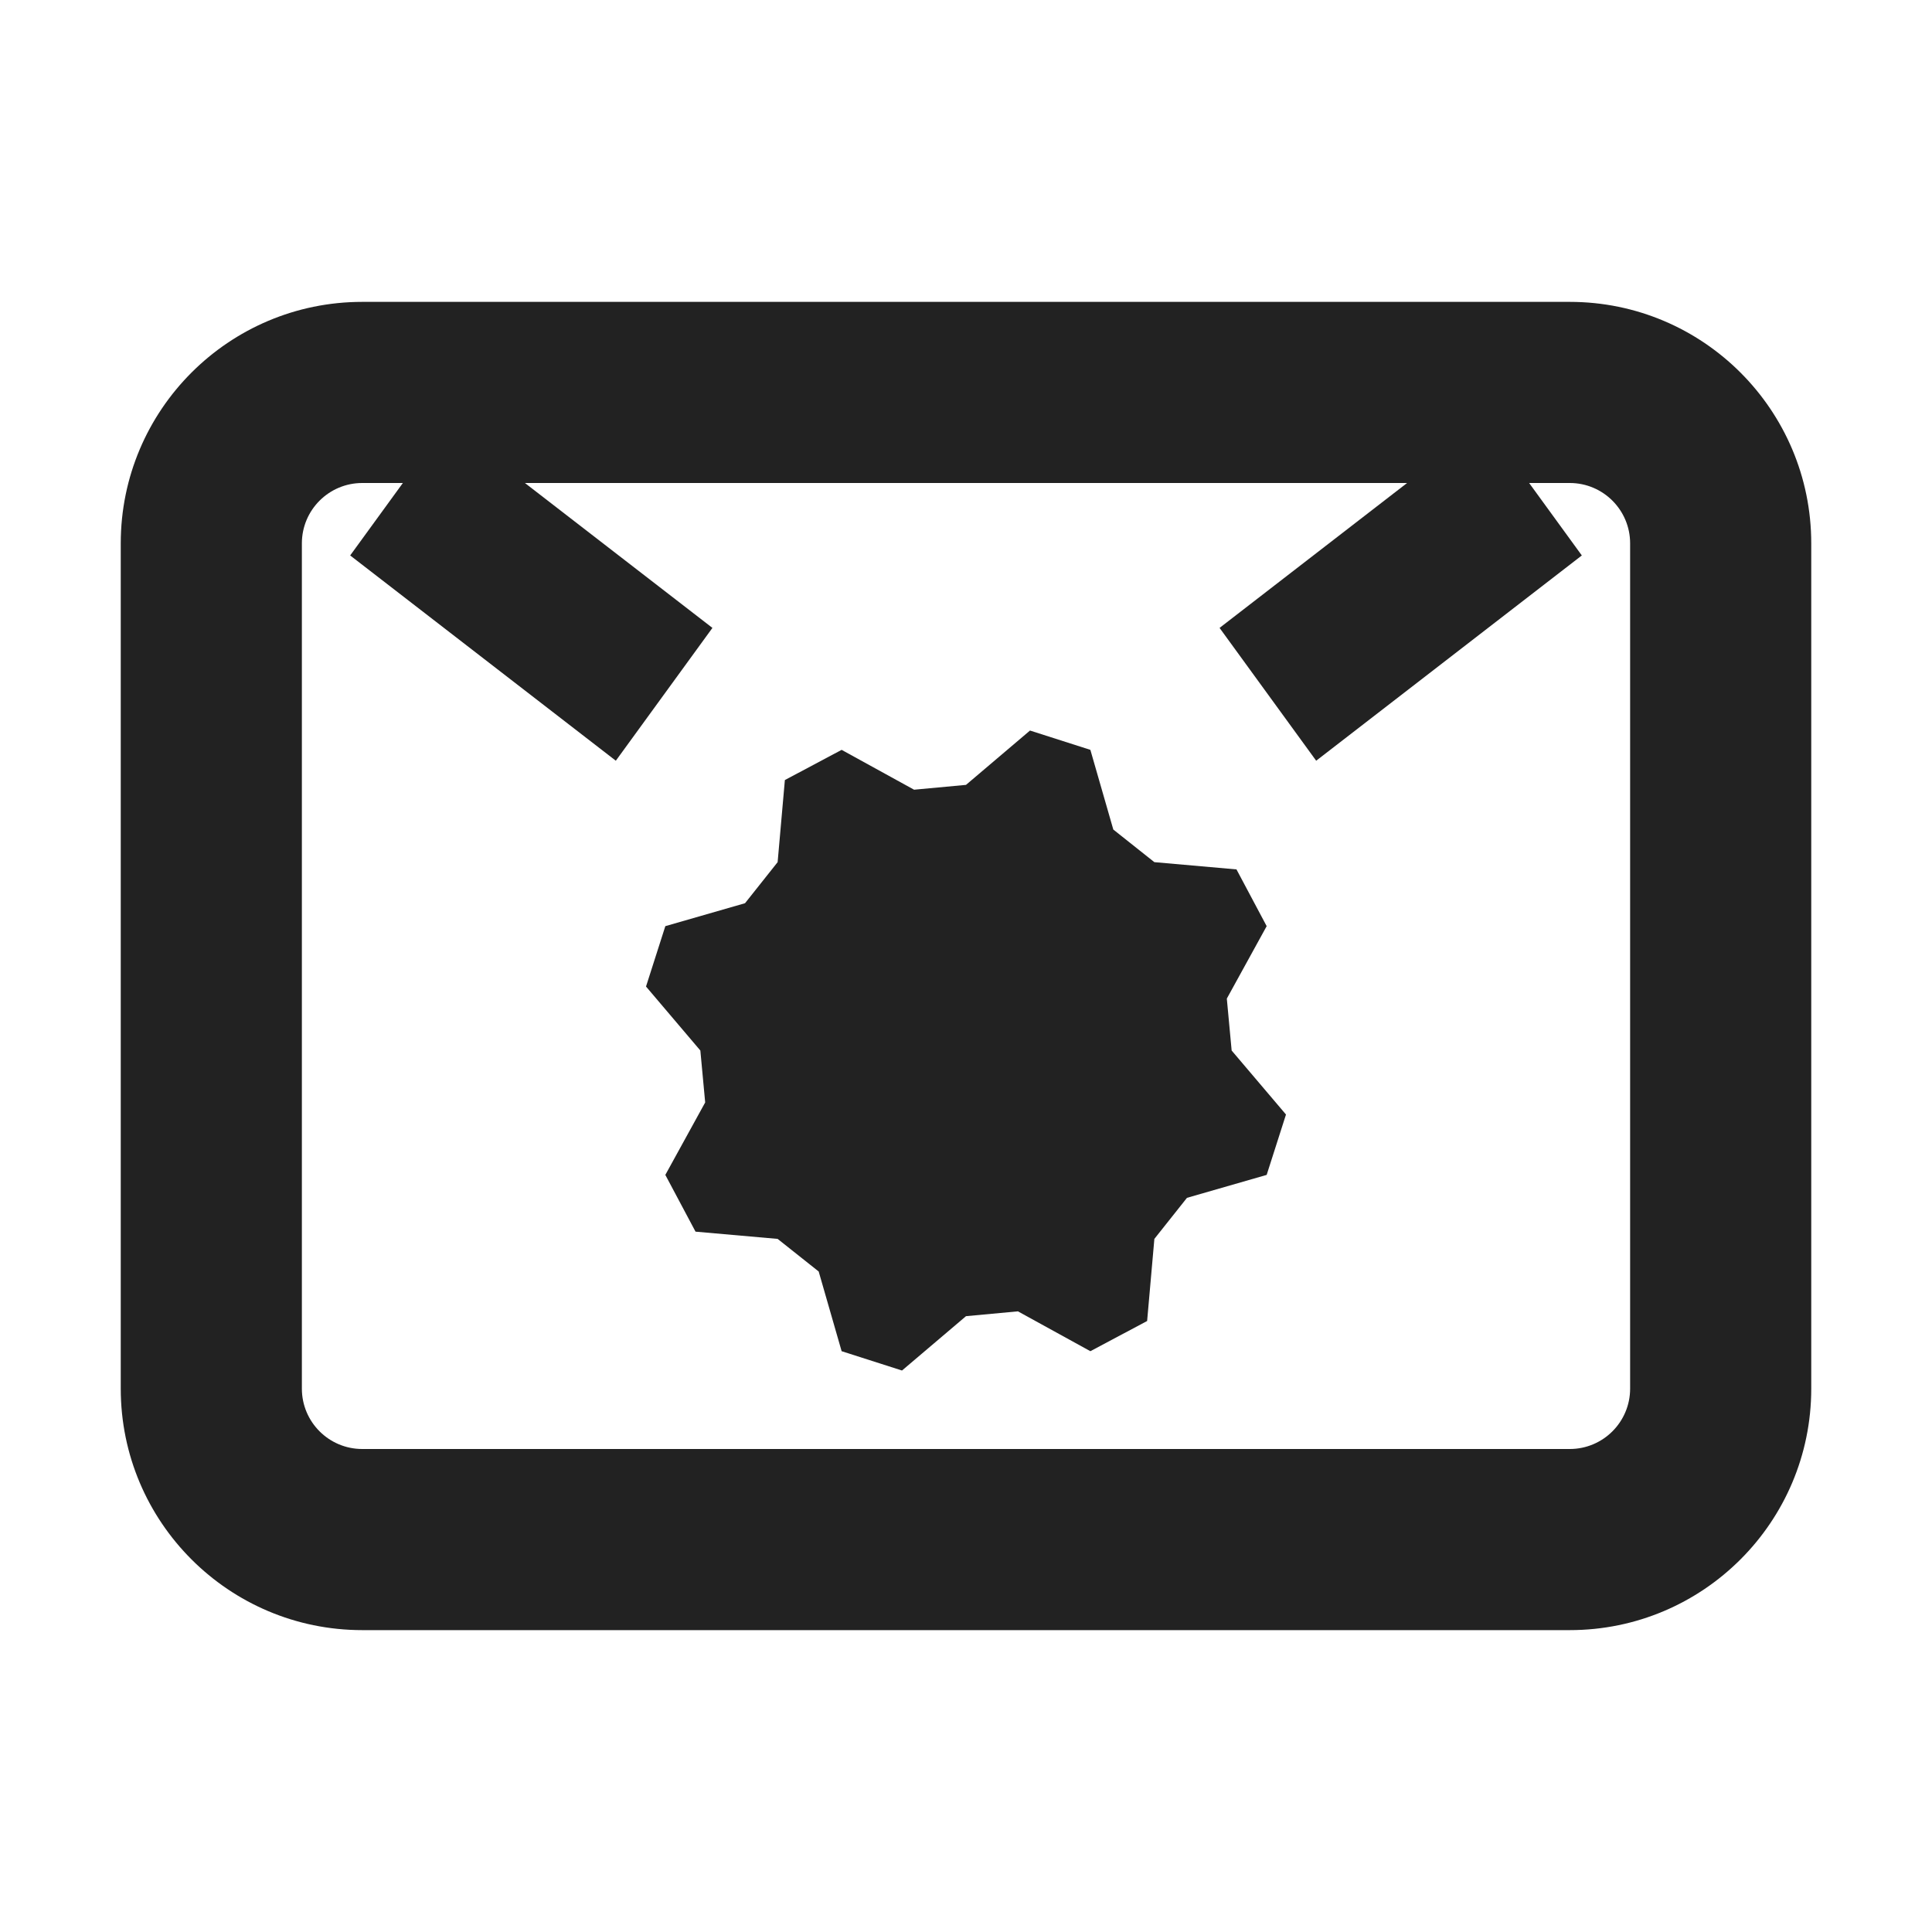
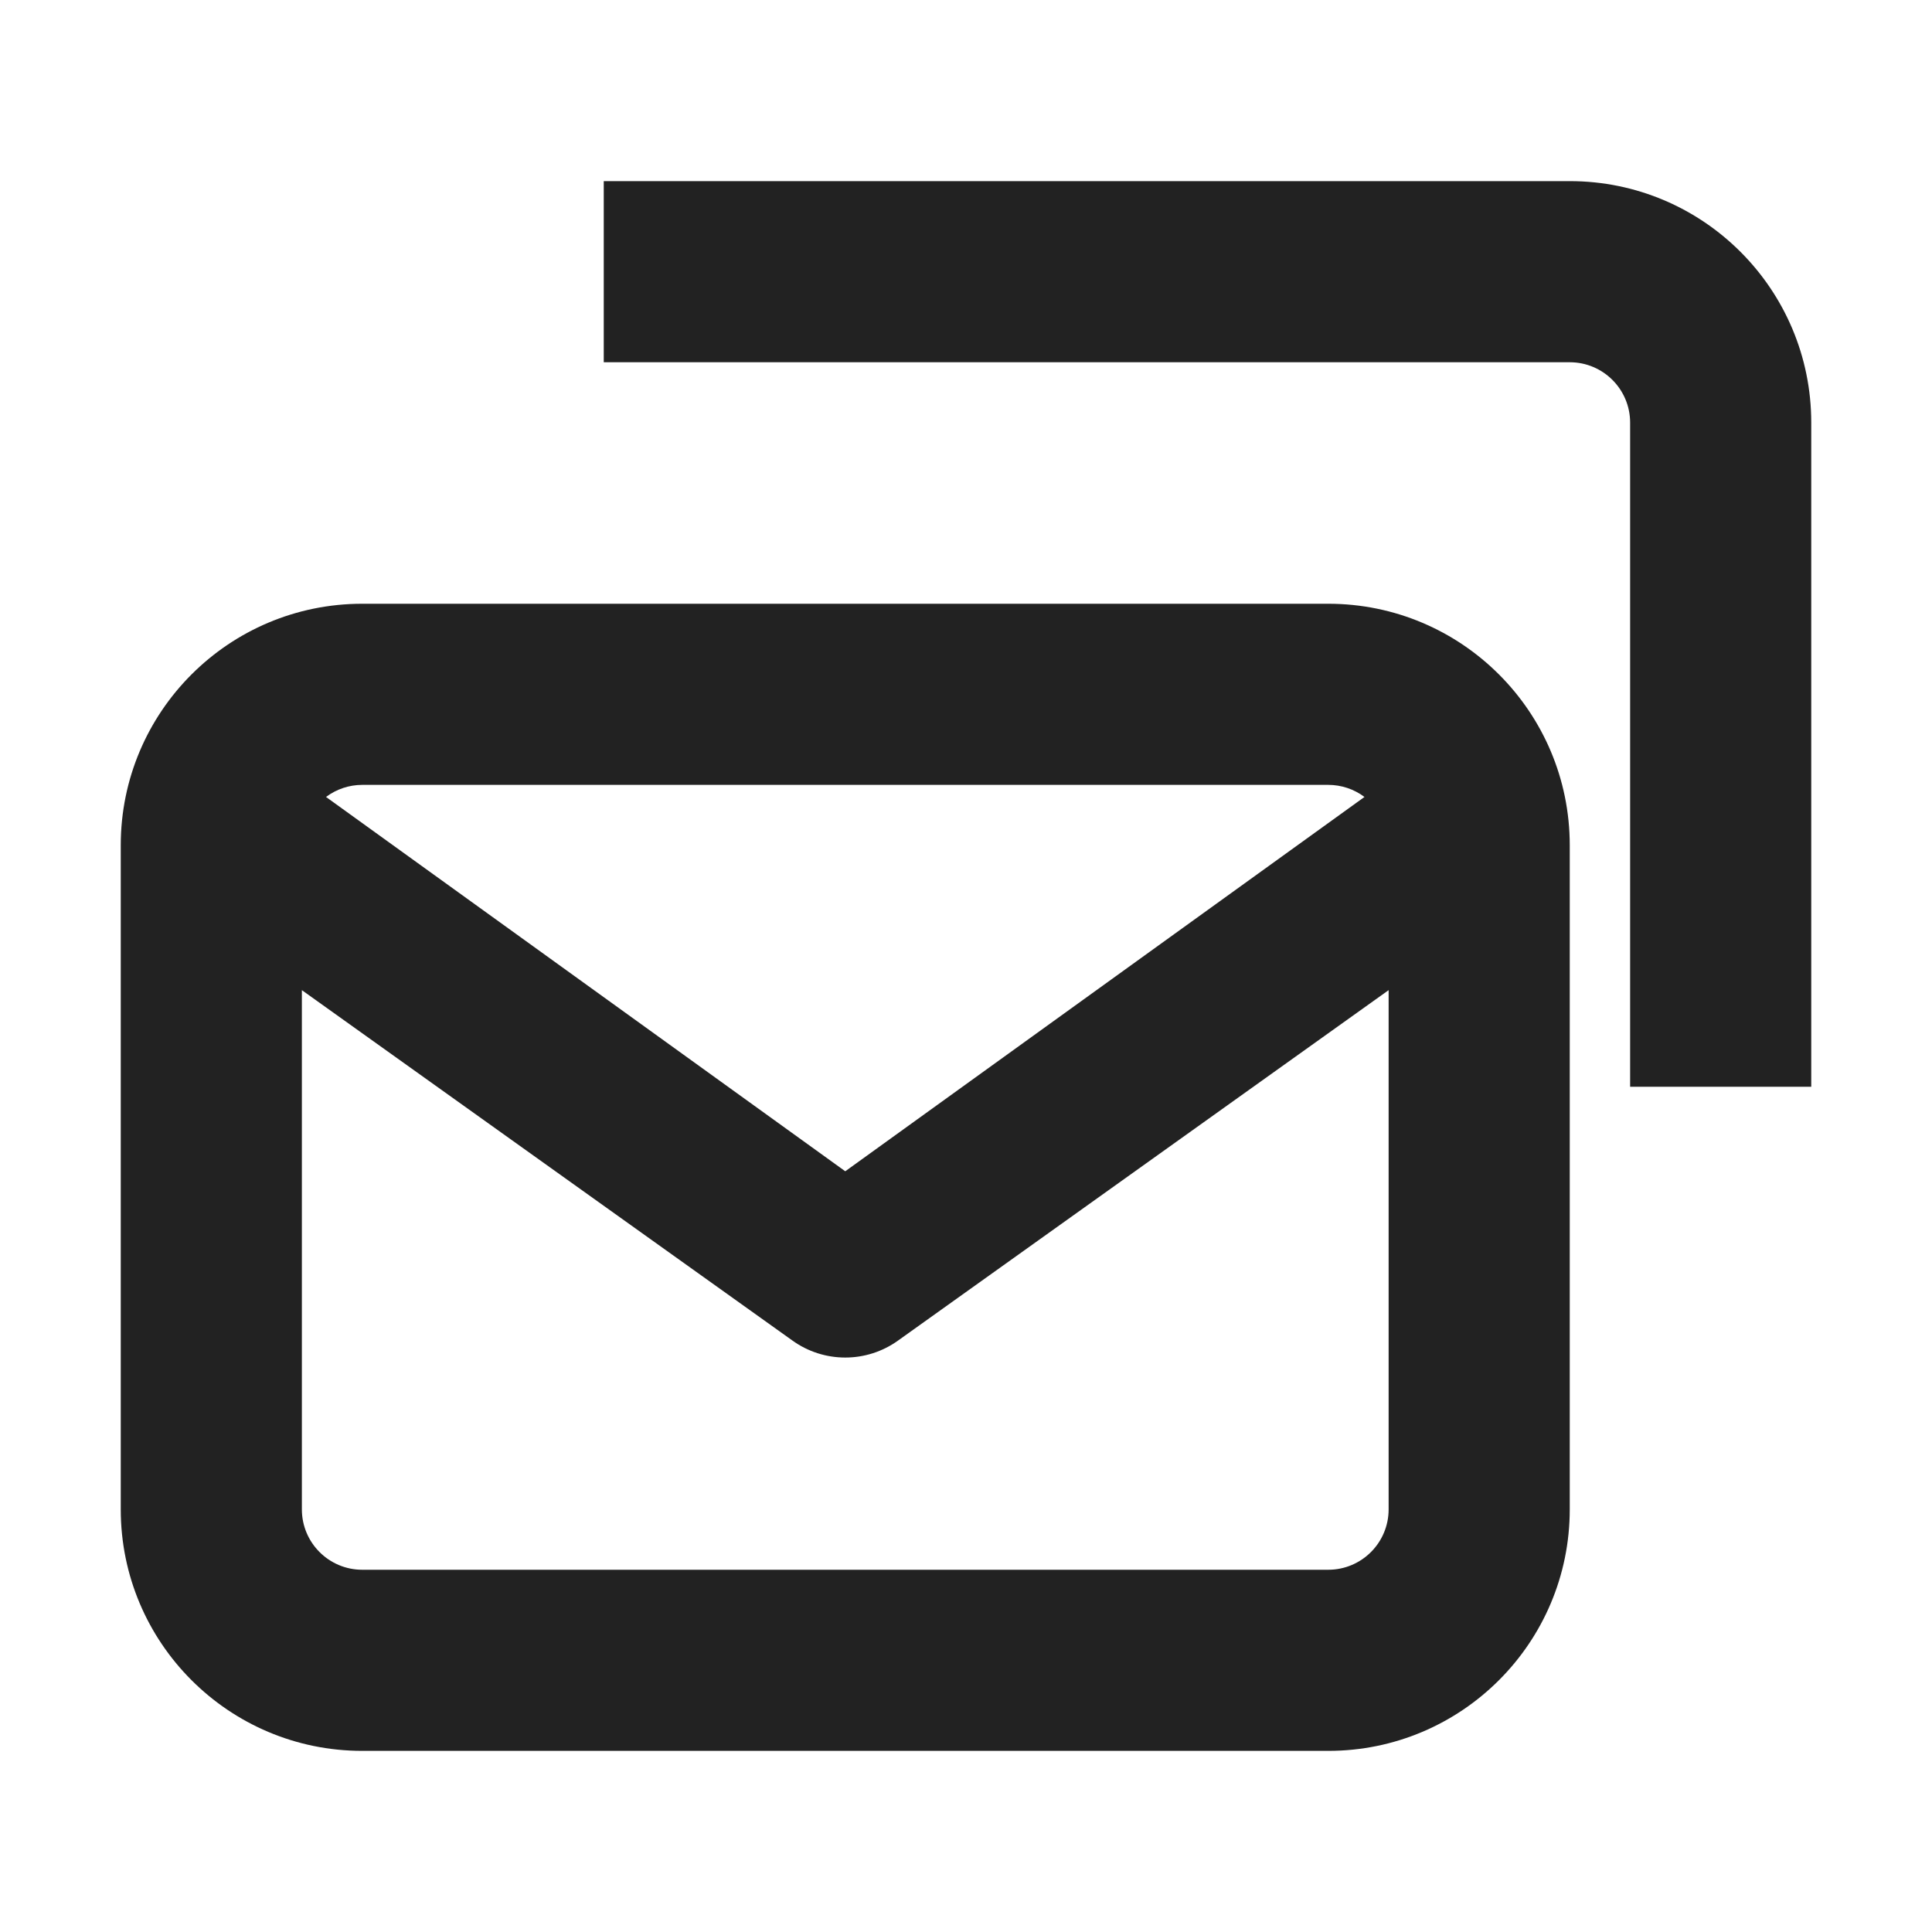
<svg xmlns="http://www.w3.org/2000/svg" width="16" height="16" viewBox="0 0 16 16">
  <g fill="#222">
-     <path fill-rule="evenodd" d="M3 2.5A2 2 0 0 0 1 4.5v7A2 2 0 0 0 3 13.5h10a2 2 0 0 0 2-2v-7a2 2 0 0 0-2-2zM3 4h10a.5.5 0 0 1 .5.5v7a.5.5 0 0 1-.5.5H3a.5.5 0 0 1-.5-.5v-7A.5.5 0 0 1 3 4z" />
-     <path d="M2.9 4.6 3.7 3.5 5.9 5.2 5.1 6.3z" />
-     <path d="M13.1 4.6 12.3 3.5 10.1 5.2 10.9 6.3z" />
-     <path d="M10.65 9.23 L10.49 9.73 L9.83 9.92 L9.56 10.26 L9.50 10.94 L9.03 11.19 L8.43 10.86 L8.00 10.90 L7.47 11.35 L6.97 11.19 L6.78 10.53 L6.44 10.26 L5.76 10.20 L5.51 9.73 L5.84 9.13 L5.80 8.70 L5.35 8.17 L5.51 7.67 L6.17 7.48 L6.44 7.14 L6.50 6.46 L6.97 6.21 L7.57 6.54 L8.00 6.50 L8.53 6.05 L9.03 6.21 L9.22 6.87 L9.56 7.14 L10.24 7.20 L10.49 7.67 L10.16 8.27 L10.20 8.70 Z" />
+     <path d="M5 1.5h8A2 2 0 0 1 15 3.5v5.5h-1.5V3.5a.5.5 0 0 0-.5-.5H5z" />
+     <path fill-rule="evenodd" d="M3 5a2 2 0 0 0-2 2v5.5a2 2 0 0 0 2 2h8a2 2 0 0 0 2-2V7a2 2 0 0 0-2-2zm-.3 1.6 4.3 3.1 4.3-3.1a.5.5 0 0 0-.3-.1H3a.5.5 0 0 0-.3.1zm-.2 1.6v4.3a.5.5 0 0 0 .5.5h8a.5.5 0 0 0 .5-.5V8.2L7.44 11.1a.75.75 0 0 1-.88 0z" />
  </g>
</svg>
